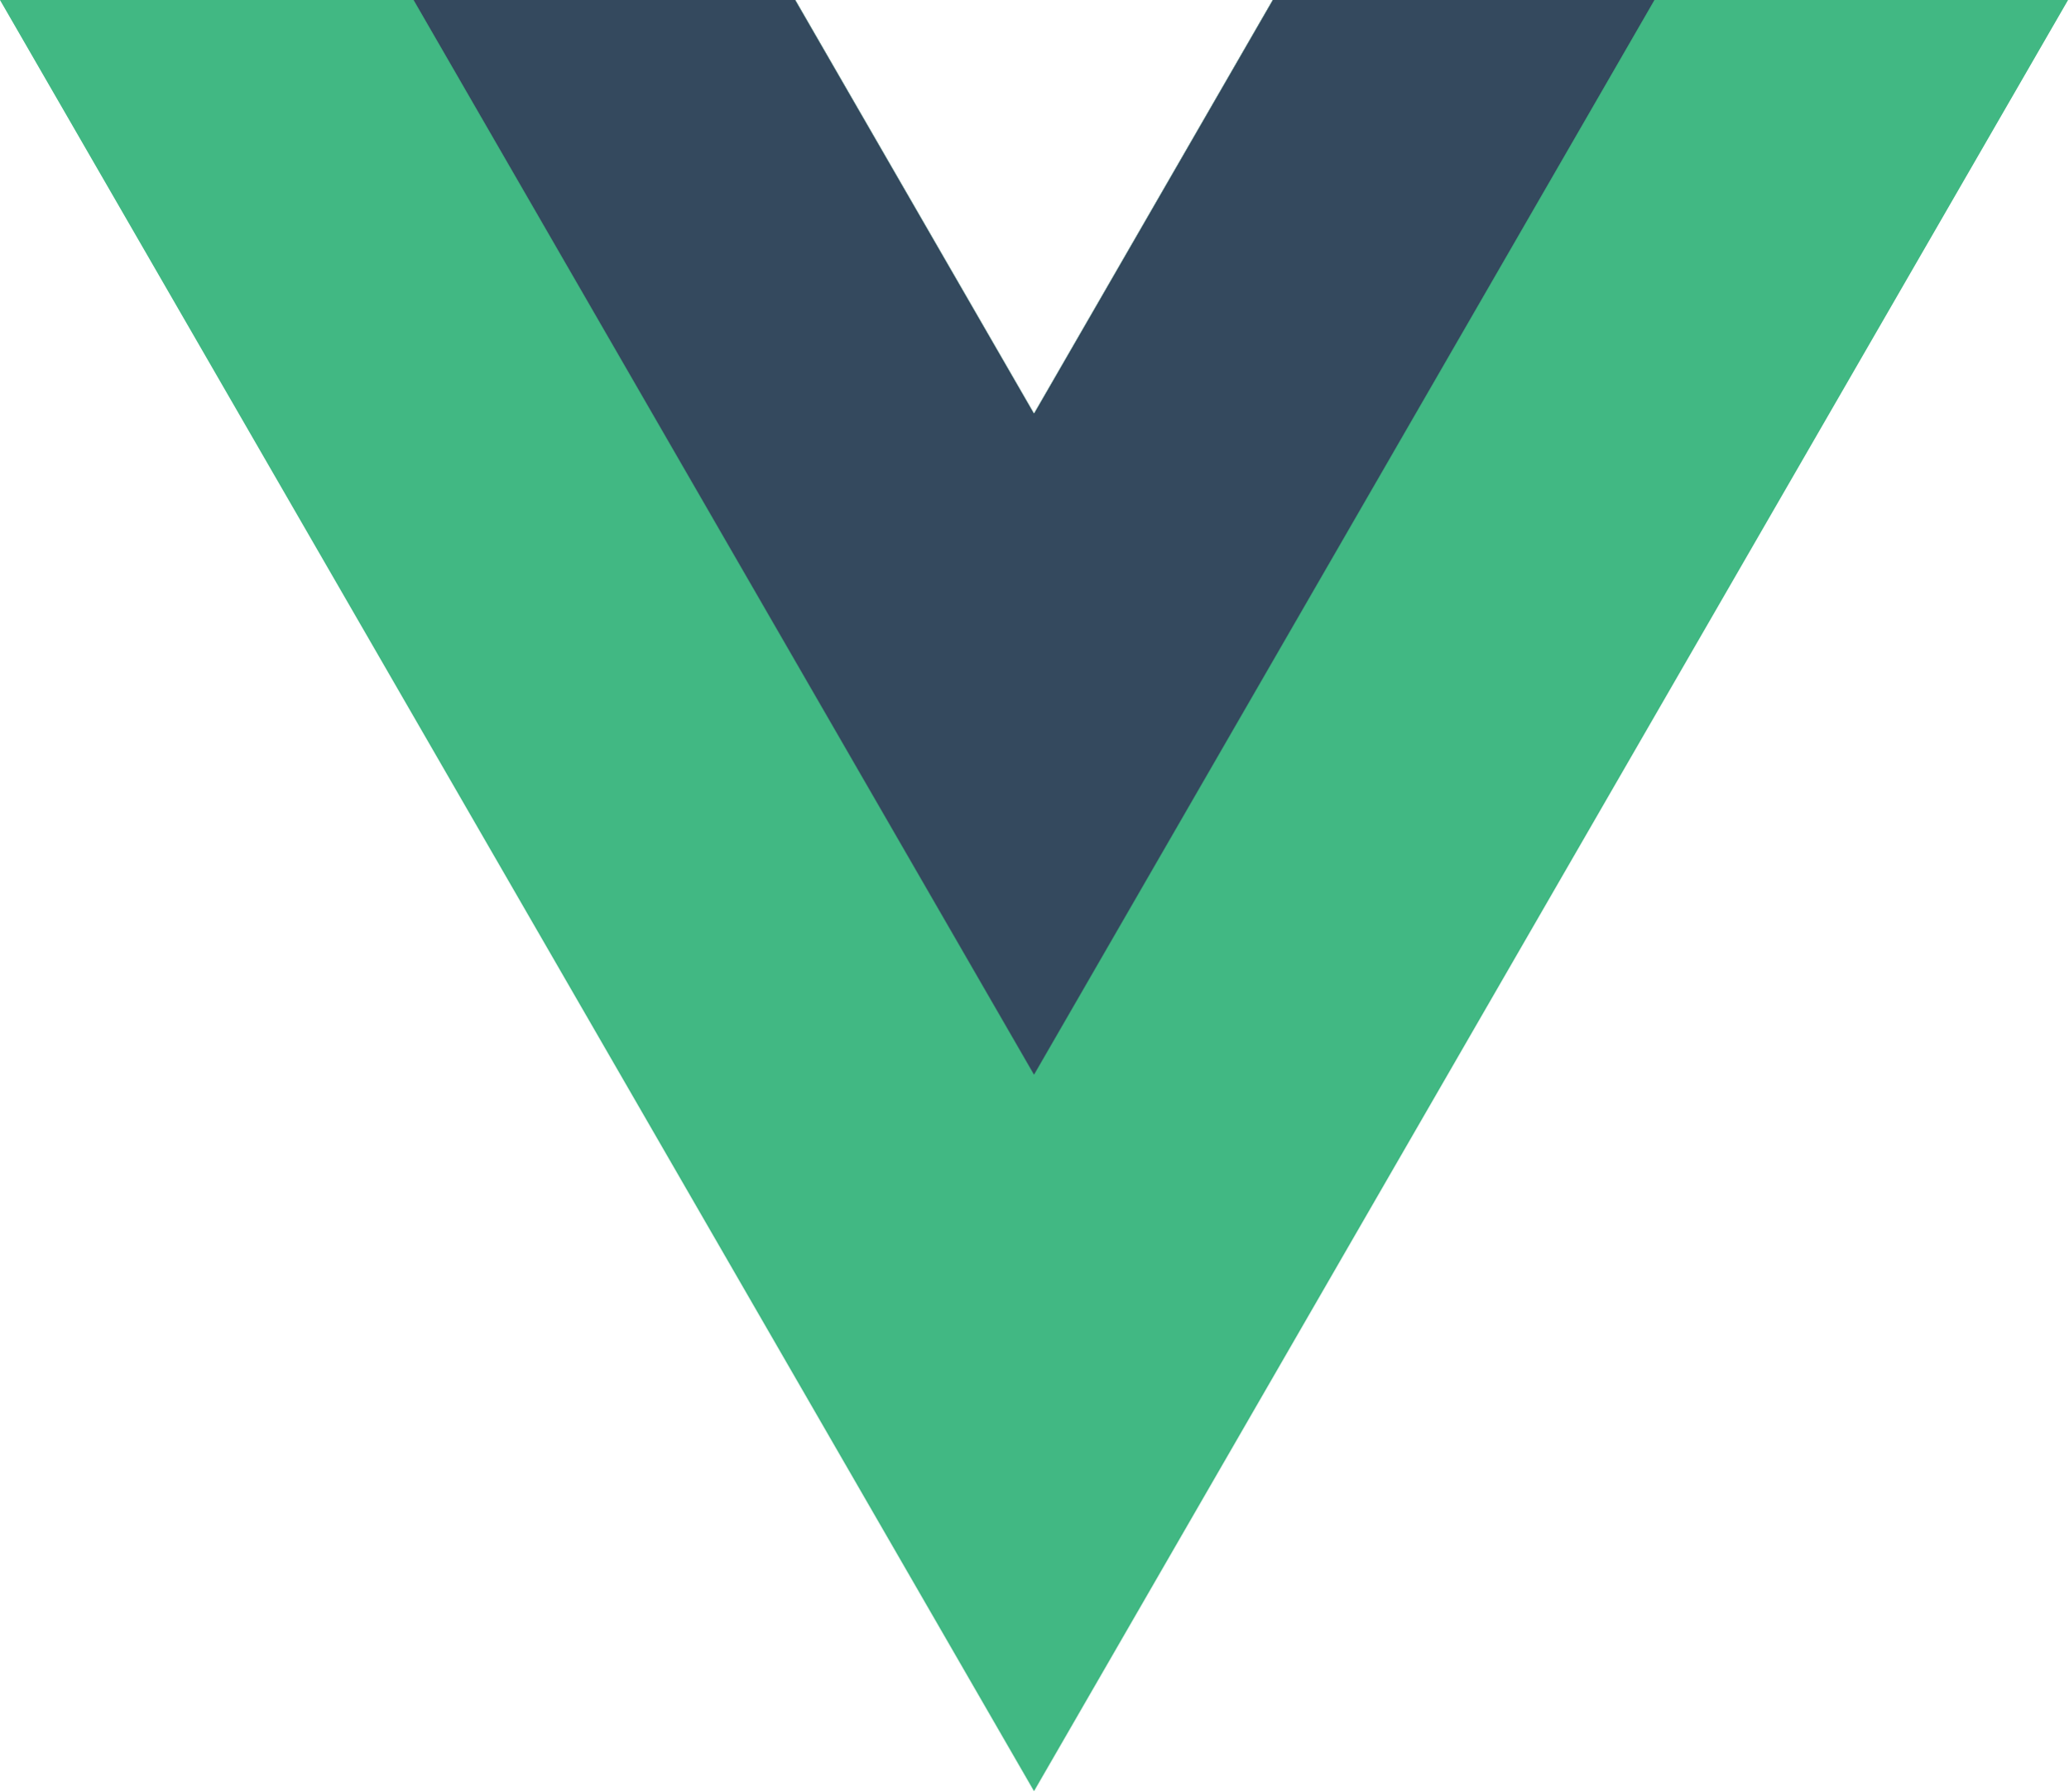
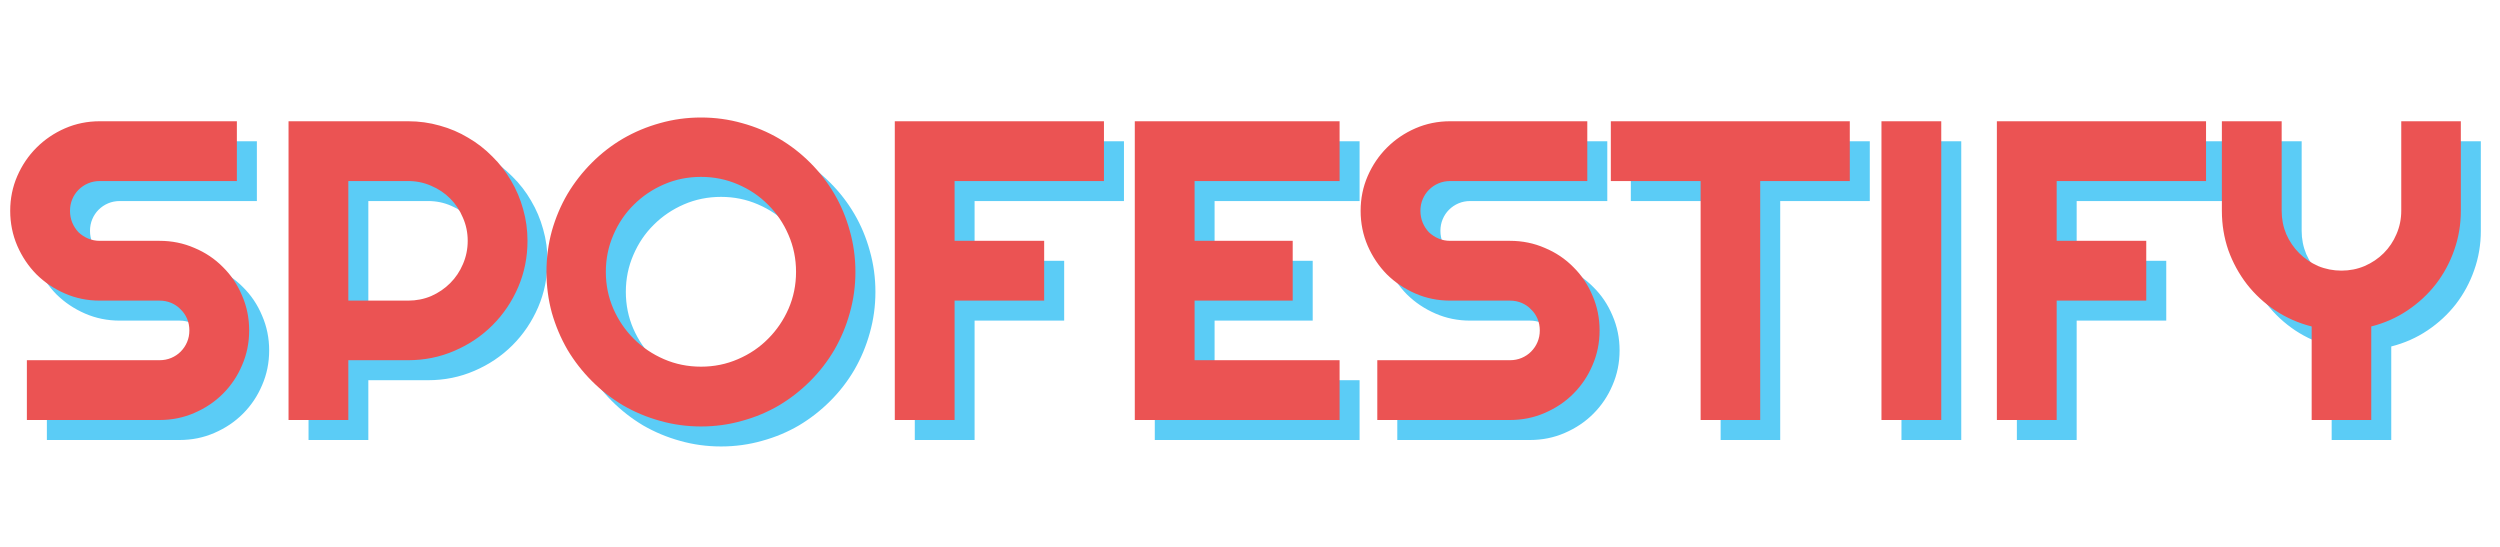
- <svg xmlns="http://www.w3.org/2000/svg" viewBox="0 0 261.76 226.69">
-   <path d="M161.096.001l-30.225 52.351L100.647.001H-.005l130.877 226.688L261.749.001z" fill="#41b883" />
-   <path d="M161.096.001l-30.225 52.351L100.647.001H52.346l78.526 136.01L209.398.001z" fill="#34495e" />
+ <svg xmlns="http://www.w3.org/2000/svg" width="375" height="82" viewBox="0 0 375 82" fill="none">
+   <path d="M4.531 34.625C4.531 32.771 4.885 31.031 5.594 29.406C6.302 27.781 7.26 26.365 8.469 25.156C9.698 23.927 11.125 22.958 12.75 22.25C14.375 21.542 16.115 21.188 17.969 21.188H38.531V30.156H17.969C17.344 30.156 16.76 30.271 16.219 30.5C15.677 30.729 15.198 31.052 14.781 31.469C14.385 31.865 14.073 32.333 13.844 32.875C13.615 33.417 13.5 34 13.5 34.625C13.5 35.25 13.615 35.844 13.844 36.406C14.073 36.948 14.385 37.427 14.781 37.844C15.198 38.24 15.677 38.552 16.219 38.781C16.76 39.01 17.344 39.125 17.969 39.125H26.938C28.792 39.125 30.531 39.479 32.156 40.188C33.802 40.875 35.229 41.833 36.438 43.062C37.667 44.271 38.625 45.698 39.312 47.344C40.021 48.969 40.375 50.708 40.375 52.562C40.375 54.417 40.021 56.156 39.312 57.781C38.625 59.406 37.667 60.833 36.438 62.062C35.229 63.271 33.802 64.229 32.156 64.938C30.531 65.646 28.792 66 26.938 66H7.031V57.031H26.938C27.562 57.031 28.146 56.917 28.688 56.688C29.229 56.458 29.698 56.146 30.094 55.75C30.51 55.333 30.833 54.854 31.062 54.312C31.292 53.771 31.406 53.188 31.406 52.562C31.406 51.938 31.292 51.354 31.062 50.812C30.833 50.271 30.51 49.802 30.094 49.406C29.698 48.99 29.229 48.667 28.688 48.438C28.146 48.208 27.562 48.094 26.938 48.094H17.969C16.115 48.094 14.375 47.74 12.75 47.031C11.125 46.323 9.698 45.365 8.469 44.156C7.26 42.927 6.302 41.5 5.594 39.875C4.885 38.229 4.531 36.479 4.531 34.625ZM55.25 30.156V48.094H64.219C65.448 48.094 66.604 47.865 67.688 47.406C68.771 46.927 69.719 46.281 70.531 45.469C71.344 44.656 71.979 43.708 72.438 42.625C72.917 41.521 73.156 40.354 73.156 39.125C73.156 37.896 72.917 36.74 72.438 35.656C71.979 34.552 71.344 33.594 70.531 32.781C69.719 31.969 68.771 31.333 67.688 30.875C66.604 30.396 65.448 30.156 64.219 30.156H55.25ZM55.25 66H46.281V21.188H64.219C65.865 21.188 67.448 21.406 68.969 21.844C70.49 22.26 71.906 22.865 73.219 23.656C74.552 24.427 75.76 25.365 76.844 26.469C77.948 27.552 78.885 28.76 79.656 30.094C80.448 31.427 81.052 32.854 81.469 34.375C81.906 35.896 82.125 37.479 82.125 39.125C82.125 41.583 81.656 43.906 80.719 46.094C79.781 48.26 78.5 50.156 76.875 51.781C75.25 53.406 73.344 54.688 71.156 55.625C68.99 56.562 66.677 57.031 64.219 57.031H55.25V66ZM131.312 43.781C131.312 45.906 131.031 47.958 130.469 49.938C129.927 51.896 129.156 53.74 128.156 55.469C127.156 57.177 125.948 58.74 124.531 60.156C123.115 61.573 121.552 62.792 119.844 63.812C118.135 64.812 116.292 65.583 114.312 66.125C112.333 66.688 110.281 66.969 108.156 66.969C106.031 66.969 103.979 66.688 102 66.125C100.042 65.583 98.198 64.812 96.469 63.812C94.76 62.792 93.198 61.573 91.781 60.156C90.365 58.74 89.146 57.177 88.125 55.469C87.125 53.74 86.344 51.896 85.781 49.938C85.24 47.958 84.969 45.906 84.969 43.781C84.969 41.656 85.24 39.604 85.781 37.625C86.344 35.646 87.125 33.802 88.125 32.094C89.146 30.385 90.365 28.823 91.781 27.406C93.198 25.99 94.76 24.781 96.469 23.781C98.198 22.781 100.042 22.01 102 21.469C103.979 20.906 106.031 20.625 108.156 20.625C110.281 20.625 112.333 20.906 114.312 21.469C116.292 22.01 118.135 22.781 119.844 23.781C121.552 24.781 123.115 25.99 124.531 27.406C125.948 28.823 127.156 30.385 128.156 32.094C129.156 33.802 129.927 35.646 130.469 37.625C131.031 39.604 131.312 41.656 131.312 43.781ZM122.406 43.781C122.406 41.823 122.031 39.979 121.281 38.25C120.531 36.5 119.51 34.99 118.219 33.719C116.948 32.427 115.438 31.406 113.688 30.656C111.958 29.906 110.115 29.531 108.156 29.531C106.177 29.531 104.323 29.906 102.594 30.656C100.865 31.406 99.354 32.427 98.062 33.719C96.771 34.99 95.75 36.5 95 38.25C94.25 39.979 93.875 41.823 93.875 43.781C93.875 45.74 94.25 47.583 95 49.312C95.75 51.021 96.771 52.521 98.062 53.812C99.354 55.104 100.865 56.125 102.594 56.875C104.323 57.625 106.177 58 108.156 58C110.115 58 111.958 57.625 113.688 56.875C115.438 56.125 116.948 55.104 118.219 53.812C119.51 52.521 120.531 51.021 121.281 49.312C122.031 47.583 122.406 45.74 122.406 43.781ZM146.188 66H137.219V21.188H168.594V30.156H146.188V39.125H159.625V48.094H146.188V66ZM203.938 66H173.219V21.188H203.938V30.156H182.188V39.125H196.906V48.094H182.188V57.031H203.938V66ZM207.094 34.625C207.094 32.771 207.448 31.031 208.156 29.406C208.865 27.781 209.823 26.365 211.031 25.156C212.26 23.927 213.688 22.958 215.312 22.25C216.938 21.542 218.677 21.188 220.531 21.188H241.094V30.156H220.531C219.906 30.156 219.323 30.271 218.781 30.5C218.24 30.729 217.76 31.052 217.344 31.469C216.948 31.865 216.635 32.333 216.406 32.875C216.177 33.417 216.062 34 216.062 34.625C216.062 35.25 216.177 35.844 216.406 36.406C216.635 36.948 216.948 37.427 217.344 37.844C217.76 38.24 218.24 38.552 218.781 38.781C219.323 39.01 219.906 39.125 220.531 39.125H229.5C231.354 39.125 233.094 39.479 234.719 40.188C236.365 40.875 237.792 41.833 239 43.062C240.229 44.271 241.188 45.698 241.875 47.344C242.583 48.969 242.938 50.708 242.938 52.562C242.938 54.417 242.583 56.156 241.875 57.781C241.188 59.406 240.229 60.833 239 62.062C237.792 63.271 236.365 64.229 234.719 64.938C233.094 65.646 231.354 66 229.5 66H209.594V57.031H229.5C230.125 57.031 230.708 56.917 231.25 56.688C231.792 56.458 232.26 56.146 232.656 55.75C233.073 55.333 233.396 54.854 233.625 54.312C233.854 53.771 233.969 53.188 233.969 52.562C233.969 51.938 233.854 51.354 233.625 50.812C233.396 50.271 233.073 49.802 232.656 49.406C232.26 48.99 231.792 48.667 231.25 48.438C230.708 48.208 230.125 48.094 229.5 48.094H220.531C218.677 48.094 216.938 47.74 215.312 47.031C213.688 46.323 212.26 45.365 211.031 44.156C209.823 42.927 208.865 41.5 208.156 39.875C207.448 38.229 207.094 36.479 207.094 34.625ZM267.031 66H258.094V30.156H244.625V21.188H280.469V30.156H267.031V66ZM294.188 66H285.219V21.188H294.188V66ZM311.5 66H302.531V21.188H333.906V30.156H311.5V39.125H324.938V48.094H311.5V66ZM358.688 66H349.75V51.969C347.771 51.469 345.948 50.667 344.281 49.562C342.635 48.458 341.219 47.146 340.031 45.625C338.844 44.083 337.917 42.385 337.25 40.531C336.604 38.656 336.281 36.688 336.281 34.625V21.188H345.25V34.625C345.25 35.854 345.479 37.021 345.938 38.125C346.417 39.208 347.062 40.156 347.875 40.969C348.688 41.781 349.635 42.427 350.719 42.906C351.823 43.365 352.99 43.594 354.219 43.594C355.448 43.594 356.604 43.365 357.688 42.906C358.792 42.427 359.75 41.781 360.562 40.969C361.375 40.156 362.01 39.208 362.469 38.125C362.948 37.021 363.188 35.854 363.188 34.625V21.188H372.125V34.625C372.125 36.688 371.792 38.656 371.125 40.531C370.479 42.385 369.562 44.083 368.375 45.625C367.188 47.146 365.771 48.458 364.125 49.562C362.479 50.667 360.667 51.469 358.688 51.969V66Z" fill="#5BCCF6" />
+   <path d="M1.531 31.625C1.531 29.771 1.885 28.031 2.594 26.406C3.302 24.781 4.26 23.365 5.469 22.156C6.698 20.927 8.125 19.958 9.75 19.25C11.375 18.542 13.115 18.188 14.969 18.188H35.531V27.156H14.969C14.344 27.156 13.76 27.271 13.219 27.5C12.677 27.729 12.198 28.052 11.781 28.469C11.385 28.865 11.073 29.333 10.844 29.875C10.615 30.417 10.5 31 10.5 31.625C10.5 32.25 10.615 32.844 10.844 33.406C11.073 33.948 11.385 34.427 11.781 34.844C12.198 35.24 12.677 35.552 13.219 35.781C13.76 36.01 14.344 36.125 14.969 36.125H23.938C25.792 36.125 27.531 36.479 29.156 37.188C30.802 37.875 32.229 38.833 33.438 40.062C34.667 41.271 35.625 42.698 36.312 44.344C37.021 45.969 37.375 47.708 37.375 49.562C37.375 51.417 37.021 53.156 36.312 54.781C35.625 56.406 34.667 57.833 33.438 59.062C32.229 60.271 30.802 61.229 29.156 61.938C27.531 62.646 25.792 63 23.938 63H4.031V54.031H23.938C24.562 54.031 25.146 53.917 25.688 53.688C26.229 53.458 26.698 53.146 27.094 52.75C27.51 52.333 27.833 51.854 28.062 51.312C28.292 50.771 28.406 50.188 28.406 49.562C28.406 48.938 28.292 48.354 28.062 47.812C27.833 47.271 27.51 46.802 27.094 46.406C26.698 45.99 26.229 45.667 25.688 45.438C25.146 45.208 24.562 45.094 23.938 45.094H14.969C13.115 45.094 11.375 44.74 9.75 44.031C8.125 43.323 6.698 42.365 5.469 41.156C4.26 39.927 3.302 38.5 2.594 36.875C1.885 35.229 1.531 33.479 1.531 31.625ZM52.25 27.156V45.094H61.219C62.448 45.094 63.604 44.865 64.688 44.406C65.771 43.927 66.719 43.281 67.531 42.469C68.344 41.656 68.979 40.708 69.438 39.625C69.917 38.521 70.156 37.354 70.156 36.125C70.156 34.896 69.917 33.74 69.438 32.656C68.979 31.552 68.344 30.594 67.531 29.781C66.719 28.969 65.771 28.333 64.688 27.875C63.604 27.396 62.448 27.156 61.219 27.156H52.25ZM52.25 63H43.281V18.188H61.219C62.865 18.188 64.448 18.406 65.969 18.844C67.49 19.26 68.906 19.865 70.219 20.656C71.552 21.427 72.76 22.365 73.844 23.469C74.948 24.552 75.885 25.76 76.656 27.094C77.448 28.427 78.052 29.854 78.469 31.375C78.906 32.896 79.125 34.479 79.125 36.125C79.125 38.583 78.656 40.906 77.719 43.094C76.781 45.26 75.5 47.156 73.875 48.781C72.25 50.406 70.344 51.688 68.156 52.625C65.99 53.562 63.677 54.031 61.219 54.031H52.25V63ZM128.312 40.781C128.312 42.906 128.031 44.958 127.469 46.938C126.927 48.896 126.156 50.74 125.156 52.469C124.156 54.177 122.948 55.74 121.531 57.156C120.115 58.573 118.552 59.792 116.844 60.812C115.135 61.812 113.292 62.583 111.312 63.125C109.333 63.688 107.281 63.969 105.156 63.969C103.031 63.969 100.979 63.688 99 63.125C97.042 62.583 95.198 61.812 93.469 60.812C91.76 59.792 90.198 58.573 88.781 57.156C87.365 55.74 86.146 54.177 85.125 52.469C84.125 50.74 83.344 48.896 82.781 46.938C82.24 44.958 81.969 42.906 81.969 40.781C81.969 38.656 82.24 36.604 82.781 34.625C83.344 32.646 84.125 30.802 85.125 29.094C86.146 27.385 87.365 25.823 88.781 24.406C90.198 22.99 91.76 21.781 93.469 20.781C95.198 19.781 97.042 19.01 99 18.469C100.979 17.906 103.031 17.625 105.156 17.625C107.281 17.625 109.333 17.906 111.312 18.469C113.292 19.01 115.135 19.781 116.844 20.781C118.552 21.781 120.115 22.99 121.531 24.406C122.948 25.823 124.156 27.385 125.156 29.094C126.156 30.802 126.927 32.646 127.469 34.625C128.031 36.604 128.312 38.656 128.312 40.781ZM119.406 40.781C119.406 38.823 119.031 36.979 118.281 35.25C117.531 33.5 116.51 31.99 115.219 30.719C113.948 29.427 112.438 28.406 110.688 27.656C108.958 26.906 107.115 26.531 105.156 26.531C103.177 26.531 101.323 26.906 99.594 27.656C97.865 28.406 96.354 29.427 95.062 30.719C93.771 31.99 92.75 33.5 92 35.25C91.25 36.979 90.875 38.823 90.875 40.781C90.875 42.74 91.25 44.583 92 46.312C92.75 48.021 93.771 49.521 95.062 50.812C96.354 52.104 97.865 53.125 99.594 53.875C101.323 54.625 103.177 55 105.156 55C107.115 55 108.958 54.625 110.688 53.875C112.438 53.125 113.948 52.104 115.219 50.812C116.51 49.521 117.531 48.021 118.281 46.312C119.031 44.583 119.406 42.74 119.406 40.781ZM143.188 63H134.219V18.188H165.594V27.156H143.188V36.125H156.625V45.094H143.188V63ZM200.938 63H170.219V18.188H200.938V27.156H179.188V36.125H193.906V45.094H179.188V54.031H200.938V63ZM204.094 31.625C204.094 29.771 204.448 28.031 205.156 26.406C205.865 24.781 206.823 23.365 208.031 22.156C209.26 20.927 210.688 19.958 212.312 19.25C213.938 18.542 215.677 18.188 217.531 18.188H238.094V27.156H217.531C216.906 27.156 216.323 27.271 215.781 27.5C215.24 27.729 214.76 28.052 214.344 28.469C213.948 28.865 213.635 29.333 213.406 29.875C213.177 30.417 213.062 31 213.062 31.625C213.062 32.25 213.177 32.844 213.406 33.406C213.635 33.948 213.948 34.427 214.344 34.844C214.76 35.24 215.24 35.552 215.781 35.781C216.323 36.01 216.906 36.125 217.531 36.125H226.5C228.354 36.125 230.094 36.479 231.719 37.188C233.365 37.875 234.792 38.833 236 40.062C237.229 41.271 238.188 42.698 238.875 44.344C239.583 45.969 239.938 47.708 239.938 49.562C239.938 51.417 239.583 53.156 238.875 54.781C238.188 56.406 237.229 57.833 236 59.062C234.792 60.271 233.365 61.229 231.719 61.938C230.094 62.646 228.354 63 226.5 63H206.594V54.031H226.5C227.125 54.031 227.708 53.917 228.25 53.688C228.792 53.458 229.26 53.146 229.656 52.75C230.073 52.333 230.396 51.854 230.625 51.312C230.854 50.771 230.969 50.188 230.969 49.562C230.969 48.938 230.854 48.354 230.625 47.812C230.396 47.271 230.073 46.802 229.656 46.406C229.26 45.99 228.792 45.667 228.25 45.438C227.708 45.208 227.125 45.094 226.5 45.094H217.531C215.677 45.094 213.938 44.74 212.312 44.031C210.688 43.323 209.26 42.365 208.031 41.156C206.823 39.927 205.865 38.5 205.156 36.875C204.448 35.229 204.094 33.479 204.094 31.625ZM264.031 63H255.094V27.156H241.625V18.188H277.469V27.156H264.031V63ZM291.188 63H282.219V18.188H291.188V63ZM308.5 63H299.531V18.188H330.906V27.156H308.5V36.125H321.938V45.094H308.5V63ZM355.688 63H346.75V48.969C344.771 48.469 342.948 47.667 341.281 46.562C339.635 45.458 338.219 44.146 337.031 42.625C335.844 41.083 334.917 39.385 334.25 37.531C333.604 35.656 333.281 33.688 333.281 31.625V18.188H342.25V31.625C342.25 32.854 342.479 34.021 342.938 35.125C343.417 36.208 344.062 37.156 344.875 37.969C345.688 38.781 346.635 39.427 347.719 39.906C348.823 40.365 349.99 40.594 351.219 40.594C352.448 40.594 353.604 40.365 354.688 39.906C355.792 39.427 356.75 38.781 357.562 37.969C358.375 37.156 359.01 36.208 359.469 35.125C359.948 34.021 360.188 32.854 360.188 31.625V18.188H369.125V31.625C369.125 33.688 368.792 35.656 368.125 37.531C367.479 39.385 366.562 41.083 365.375 42.625C364.188 44.146 362.771 45.458 361.125 46.562C359.479 47.667 357.667 48.469 355.688 48.969V63Z" fill="#EB5353" />
</svg>
